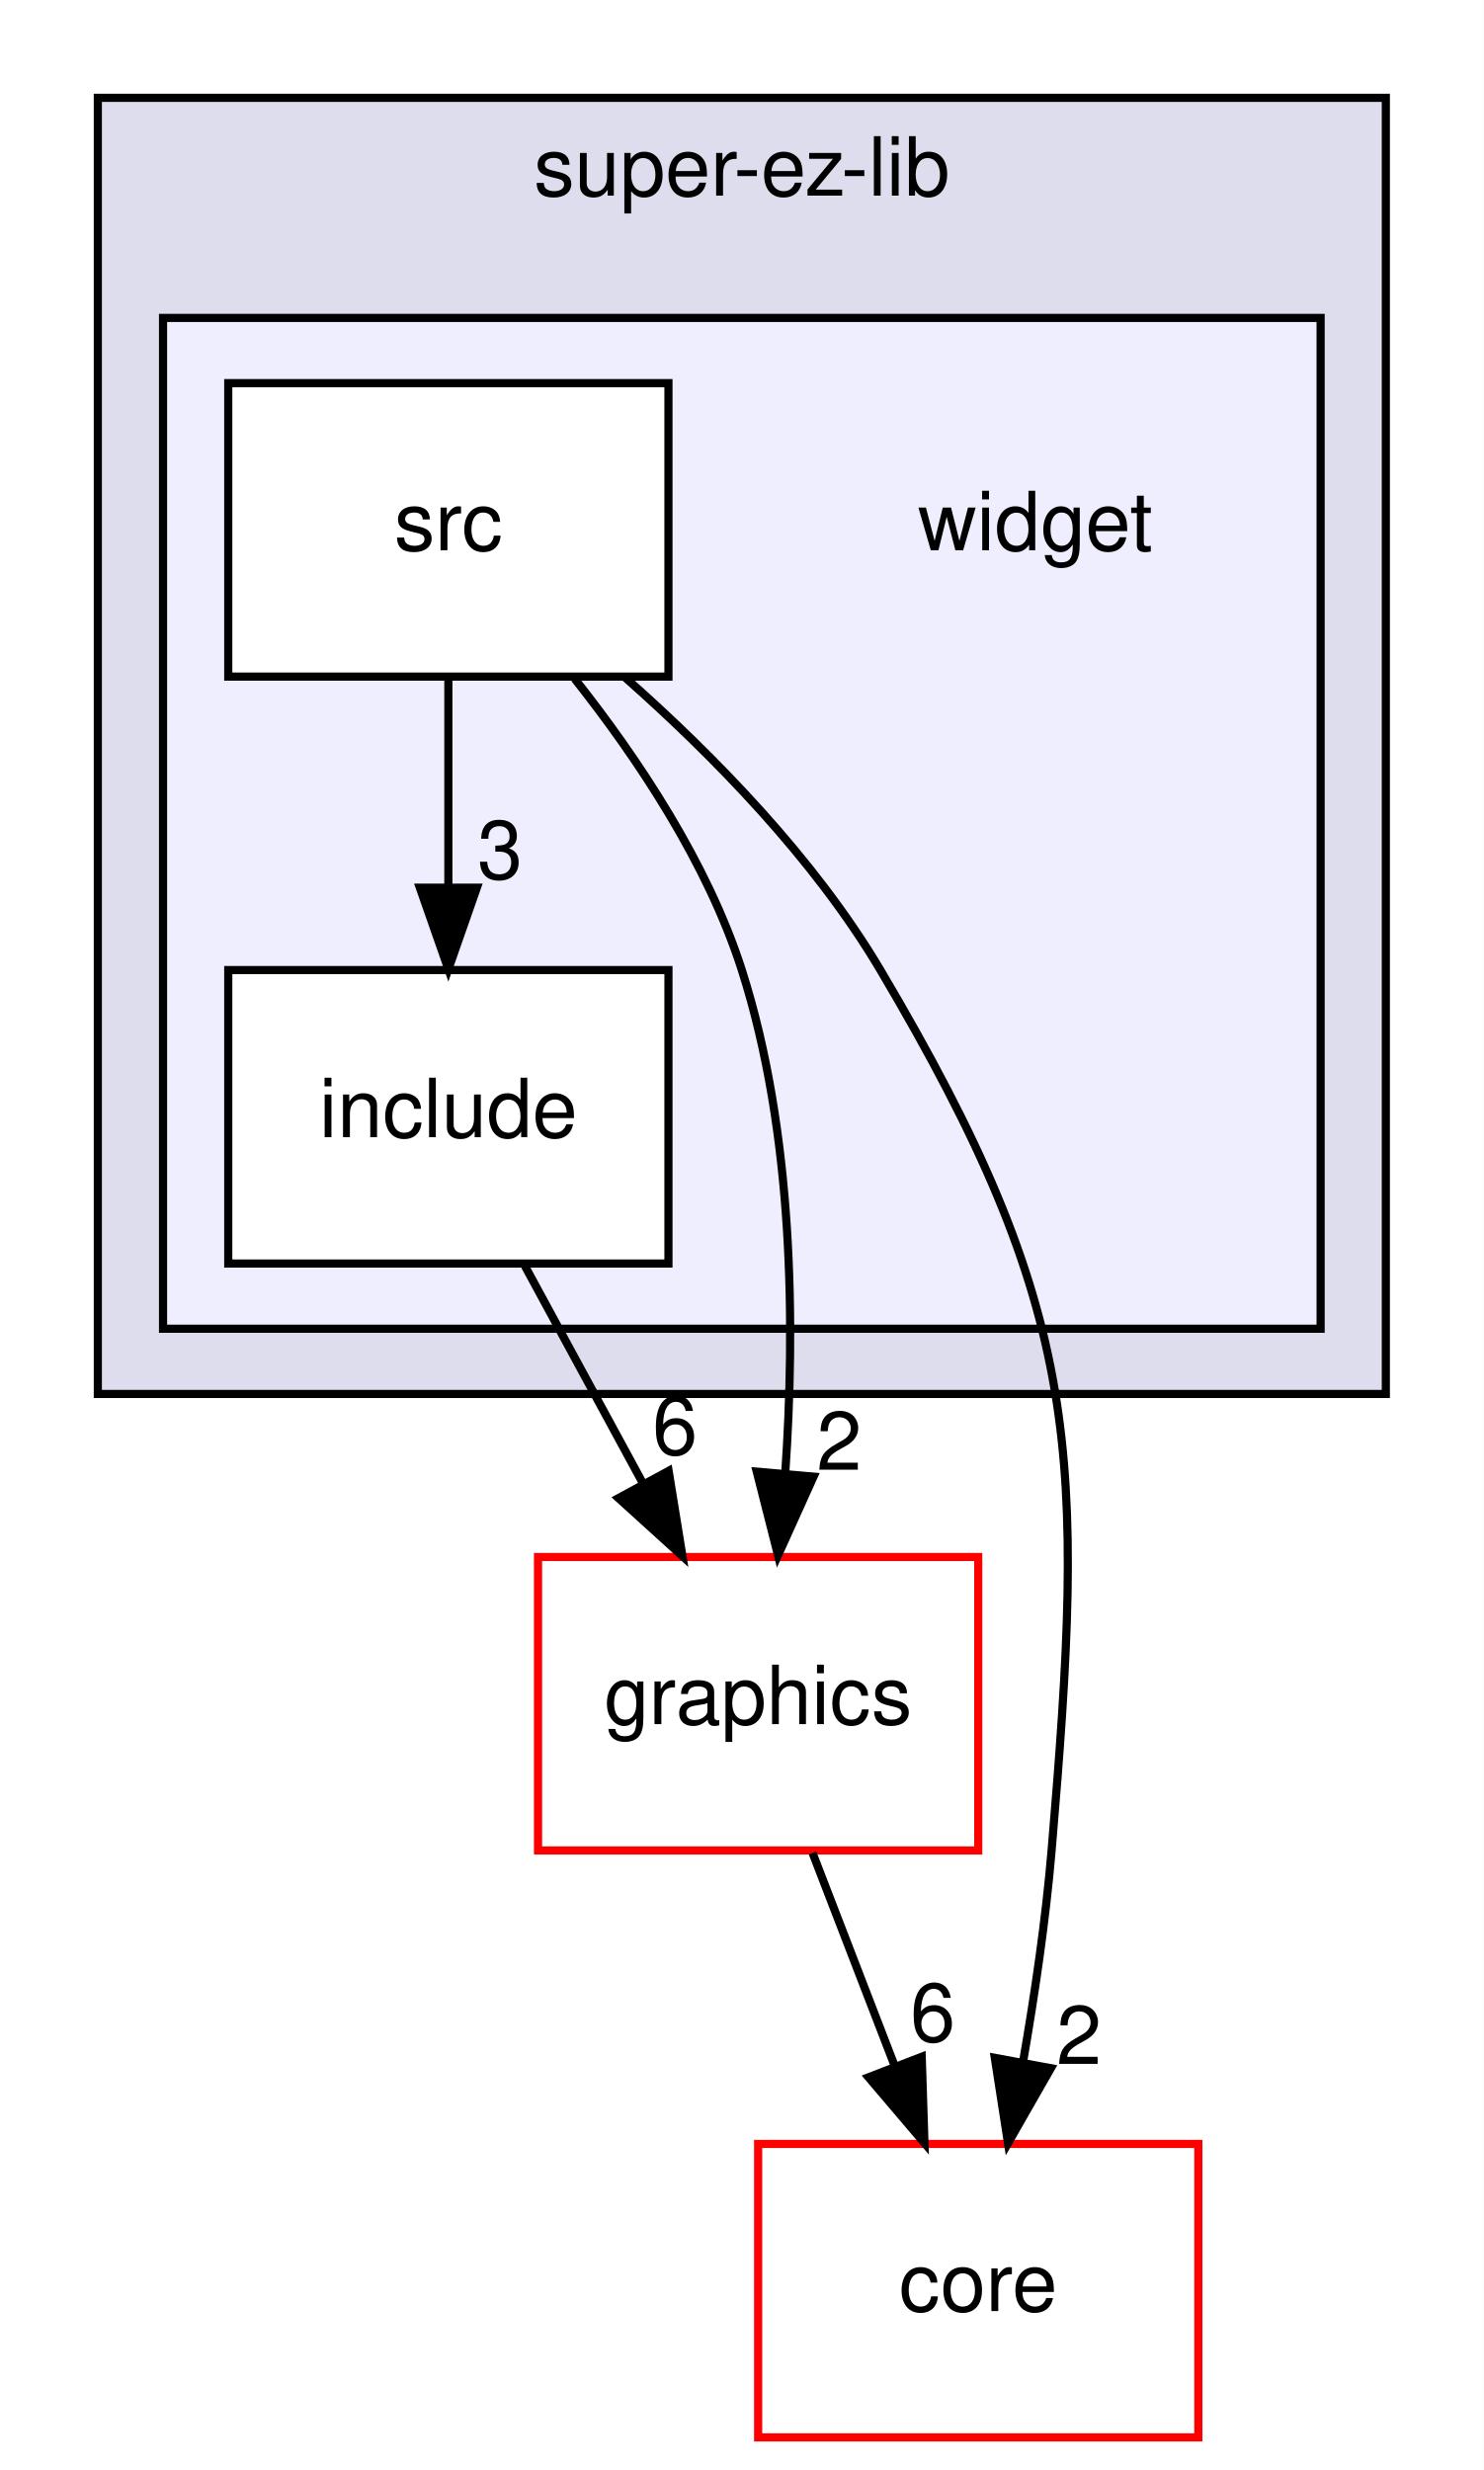
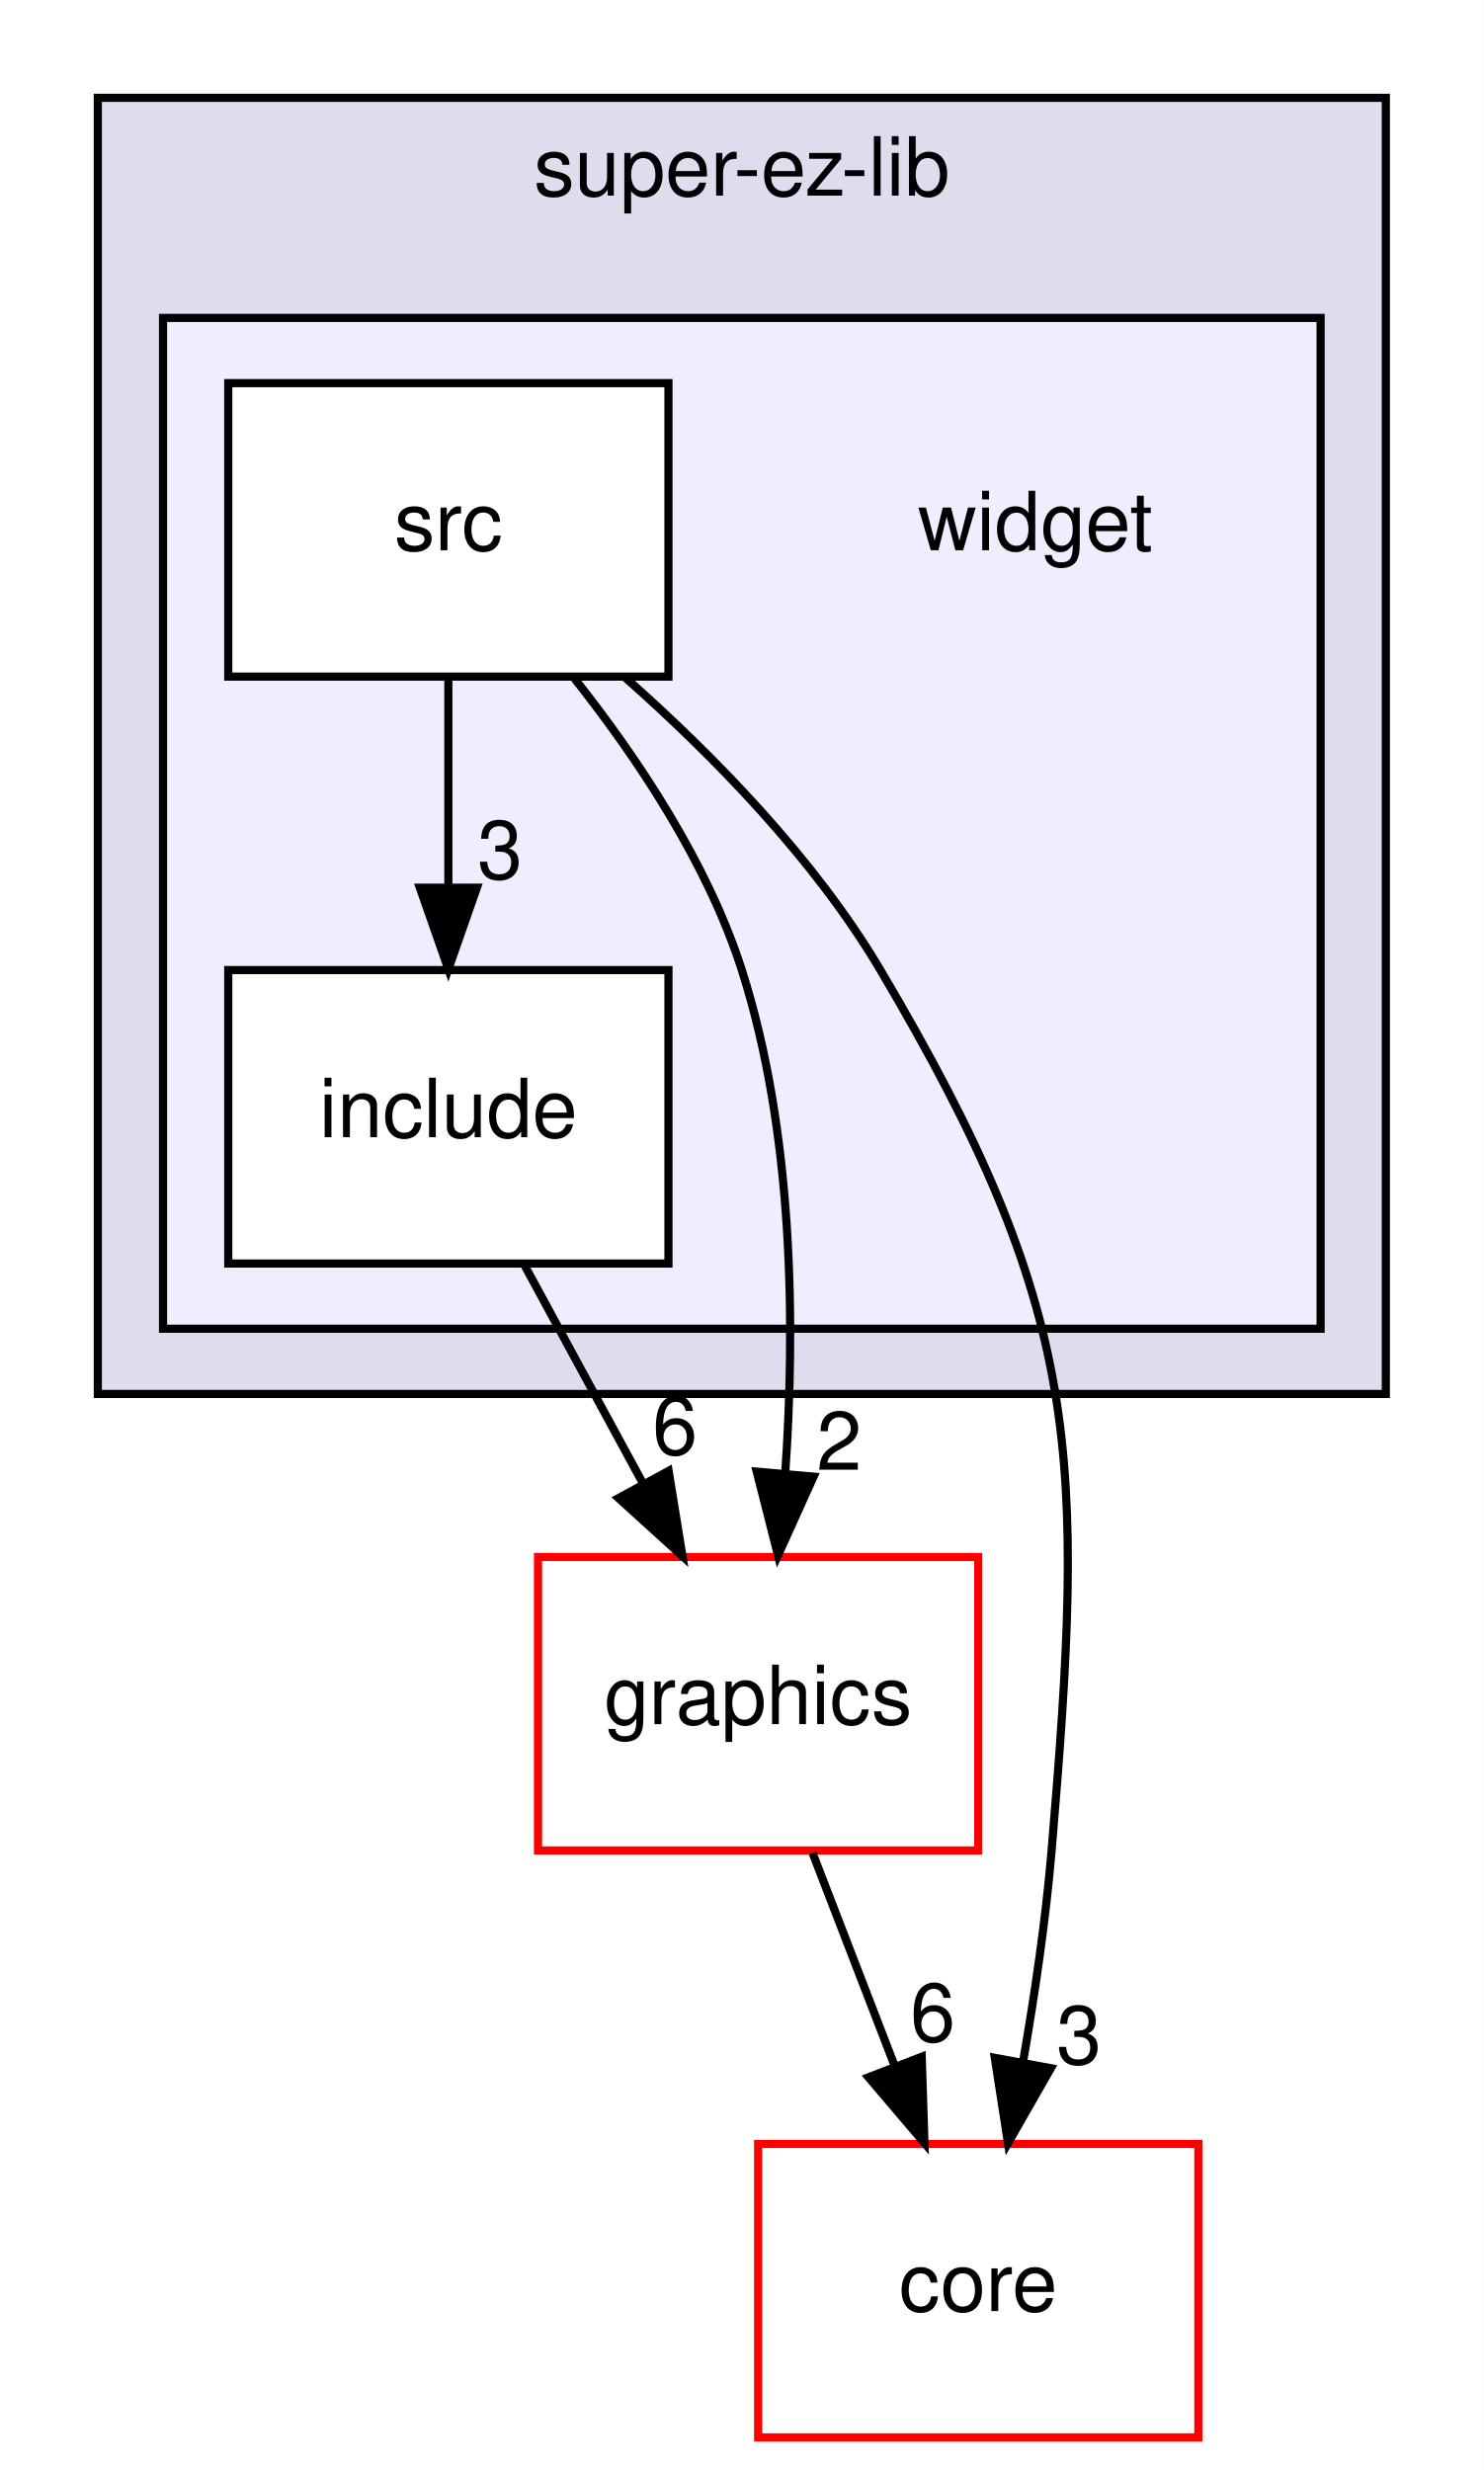
<svg xmlns="http://www.w3.org/2000/svg" xmlns:xlink="http://www.w3.org/1999/xlink" width="182pt" height="303pt" viewBox="0.00 0.00 182.00 303.00">
  <g id="graph0" class="graph" transform="scale(1 1) rotate(0) translate(4 299)">
    <polygon fill="white" stroke="none" points="-4,4 -4,-299 178,-299 178,4 -4,4" />
    <g id="clust1" class="cluster">
      <g id="a_clust1">
        <a xlink:href="dir_136dfff0b8dc84fd05057dbd6fffcd12.html" target="_top" xlink:title="super-ez-lib">
          <polygon fill="#ddddee" stroke="black" points="8,-128 8,-287 166,-287 166,-128 8,-128" />
          <text text-anchor="middle" x="87" y="-275" font-family="Helvetica,sans-Serif" font-size="10.00">super-ez-lib</text>
        </a>
      </g>
    </g>
    <g id="clust2" class="cluster">
      <g id="a_clust2">
        <a xlink:href="dir_21d6cd99624d45f807de4337bcc2f4c1.html" target="_top">
          <polygon fill="#eeeeff" stroke="black" points="16,-136 16,-260 158,-260 158,-136 16,-136" />
        </a>
      </g>
    </g>
    <g id="node1" class="node">
      <text text-anchor="middle" x="123" y="-231.5" font-family="Helvetica,sans-Serif" font-size="10.00">widget</text>
    </g>
    <g id="node2" class="node">
      <g id="a_node2">
        <a xlink:href="dir_413cf50c4457cdd0fe9b5375cd6b4ea3.html" target="_top" xlink:title="include">
          <polygon fill="white" stroke="black" points="78,-180 24,-180 24,-144 78,-144 78,-180" />
          <text text-anchor="middle" x="51" y="-159.5" font-family="Helvetica,sans-Serif" font-size="10.00">include</text>
        </a>
      </g>
    </g>
    <g id="node5" class="node">
      <g id="a_node5">
        <a xlink:href="dir_0d958518482f4d17b72ebe010e78aca5.html" target="_top" xlink:title="graphics">
          <polygon fill="white" stroke="red" points="116,-108 62,-108 62,-72 116,-72 116,-108" />
          <text text-anchor="middle" x="89" y="-87.5" font-family="Helvetica,sans-Serif" font-size="10.00">graphics</text>
        </a>
      </g>
    </g>
    <g id="edge1" class="edge">
      <path fill="none" stroke="black" d="M60.393,-143.697C64.765,-135.644 70.057,-125.894 74.895,-116.982" />
      <polygon fill="black" stroke="black" points="78.02,-118.563 79.715,-108.104 71.868,-115.223 78.02,-118.563" />
      <g id="a_edge1-headlabel">
        <a xlink:href="dir_000008_000013.html" target="_top" xlink:title="6">
          <text text-anchor="middle" x="78.8" y="-120.576" font-family="Helvetica,sans-Serif" font-size="10.00">6</text>
        </a>
      </g>
    </g>
    <g id="node3" class="node">
      <g id="a_node3">
        <a xlink:href="dir_138234855c052898274b7d9e1c93f3a3.html" target="_top" xlink:title="src">
          <polygon fill="white" stroke="black" points="78,-252 24,-252 24,-216 78,-216 78,-252" />
          <text text-anchor="middle" x="51" y="-231.5" font-family="Helvetica,sans-Serif" font-size="10.00">src</text>
        </a>
      </g>
    </g>
    <g id="edge3" class="edge">
      <path fill="none" stroke="black" d="M51,-215.697C51,-207.983 51,-198.712 51,-190.112" />
      <polygon fill="black" stroke="black" points="54.5,-190.104 51,-180.104 47.5,-190.104 54.5,-190.104" />
      <g id="a_edge3-headlabel">
        <a xlink:href="dir_000007_000008.html" target="_top" xlink:title="3">
          <text text-anchor="middle" x="57.339" y="-191.199" font-family="Helvetica,sans-Serif" font-size="10.00">3</text>
        </a>
      </g>
    </g>
    <g id="node4" class="node">
      <g id="a_node4">
        <a xlink:href="dir_c0bc96c2a96f7510267014d44ca54e24.html" target="_top" xlink:title="core">
          <polygon fill="white" stroke="red" points="143,-36 89,-36 89,-0 143,-0 143,-36" />
          <text text-anchor="middle" x="116" y="-15.5" font-family="Helvetica,sans-Serif" font-size="10.00">core</text>
        </a>
      </g>
    </g>
    <g id="edge2" class="edge">
      <path fill="none" stroke="black" d="M72.713,-215.866C83.495,-206.338 95.912,-193.66 104,-180 128.914,-137.924 129.108,-120.726 125,-72 124.283,-63.499 122.931,-54.312 121.488,-46.012" />
      <polygon fill="black" stroke="black" points="124.914,-45.289 119.654,-36.093 118.031,-46.562 124.914,-45.289" />
      <g id="a_edge2-headlabel">
-         <a xlink:href="dir_000007_000003.html" target="_top" xlink:title="2">
-           <text text-anchor="middle" x="128.36" y="-45.807" font-family="Helvetica,sans-Serif" font-size="10.00">2</text>
+         <a xlink:href="dir_000007_000003.html" target="_top" xlink:title="3">
+           <text text-anchor="middle" x="128.36" y="-45.807" font-family="Helvetica,sans-Serif" font-size="10.00">3</text>
        </a>
      </g>
    </g>
    <g id="edge4" class="edge">
      <path fill="none" stroke="black" d="M66.492,-215.737C74.221,-205.983 82.798,-193.137 87,-180 93.385,-160.036 93.567,-136.246 92.325,-118.287" />
      <polygon fill="black" stroke="black" points="95.801,-117.858 91.439,-108.203 88.828,-118.471 95.801,-117.858" />
      <g id="a_edge4-headlabel">
        <a xlink:href="dir_000007_000013.html" target="_top" xlink:title="2">
          <text text-anchor="middle" x="98.944" y="-118.69" font-family="Helvetica,sans-Serif" font-size="10.00">2</text>
        </a>
      </g>
    </g>
    <g id="edge5" class="edge">
      <path fill="none" stroke="black" d="M95.674,-71.697C98.715,-63.813 102.383,-54.304 105.761,-45.546" />
      <polygon fill="black" stroke="black" points="109.069,-46.694 109.403,-36.104 102.538,-44.175 109.069,-46.694" />
      <g id="a_edge5-headlabel">
        <a xlink:href="dir_000013_000003.html" target="_top" xlink:title="6">
          <text text-anchor="middle" x="110.425" y="-48.569" font-family="Helvetica,sans-Serif" font-size="10.00">6</text>
        </a>
      </g>
    </g>
  </g>
</svg>
